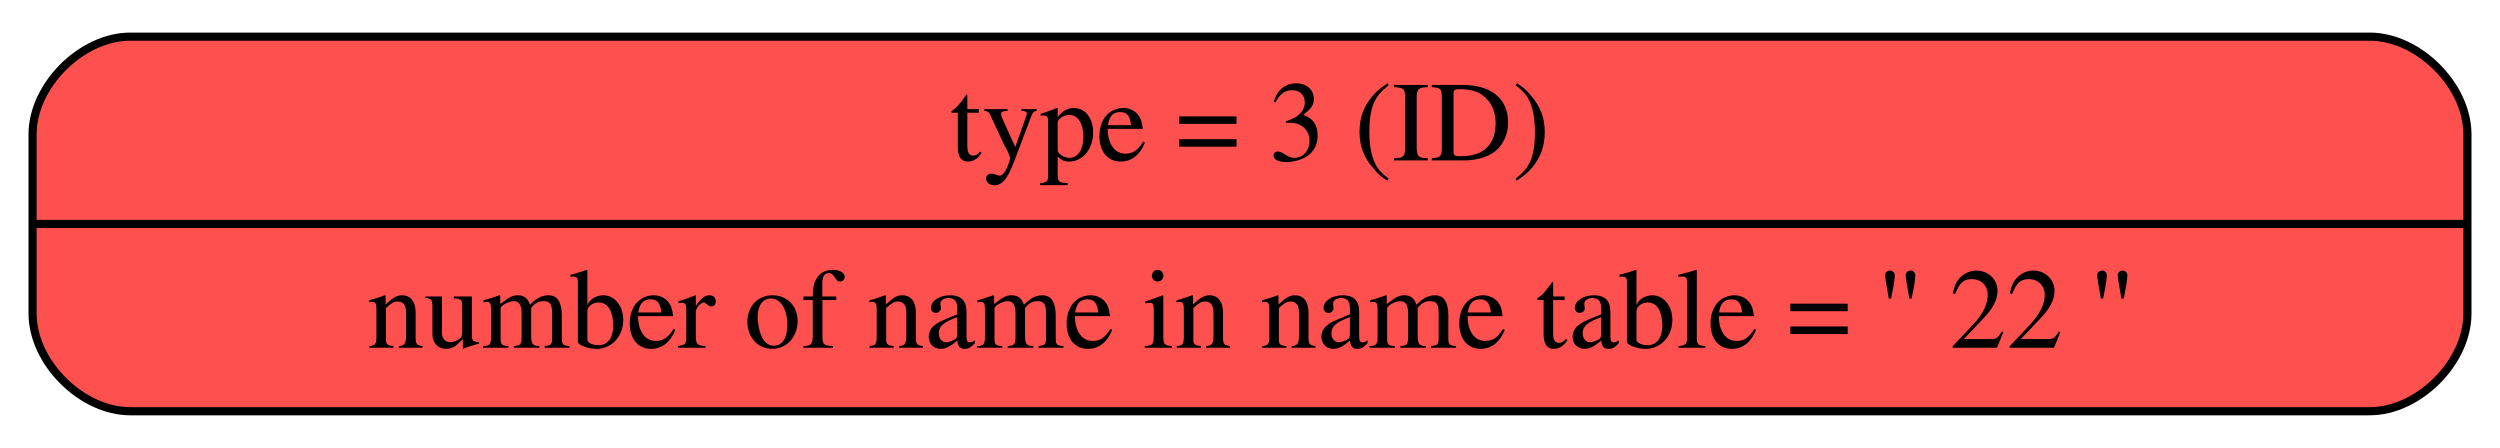
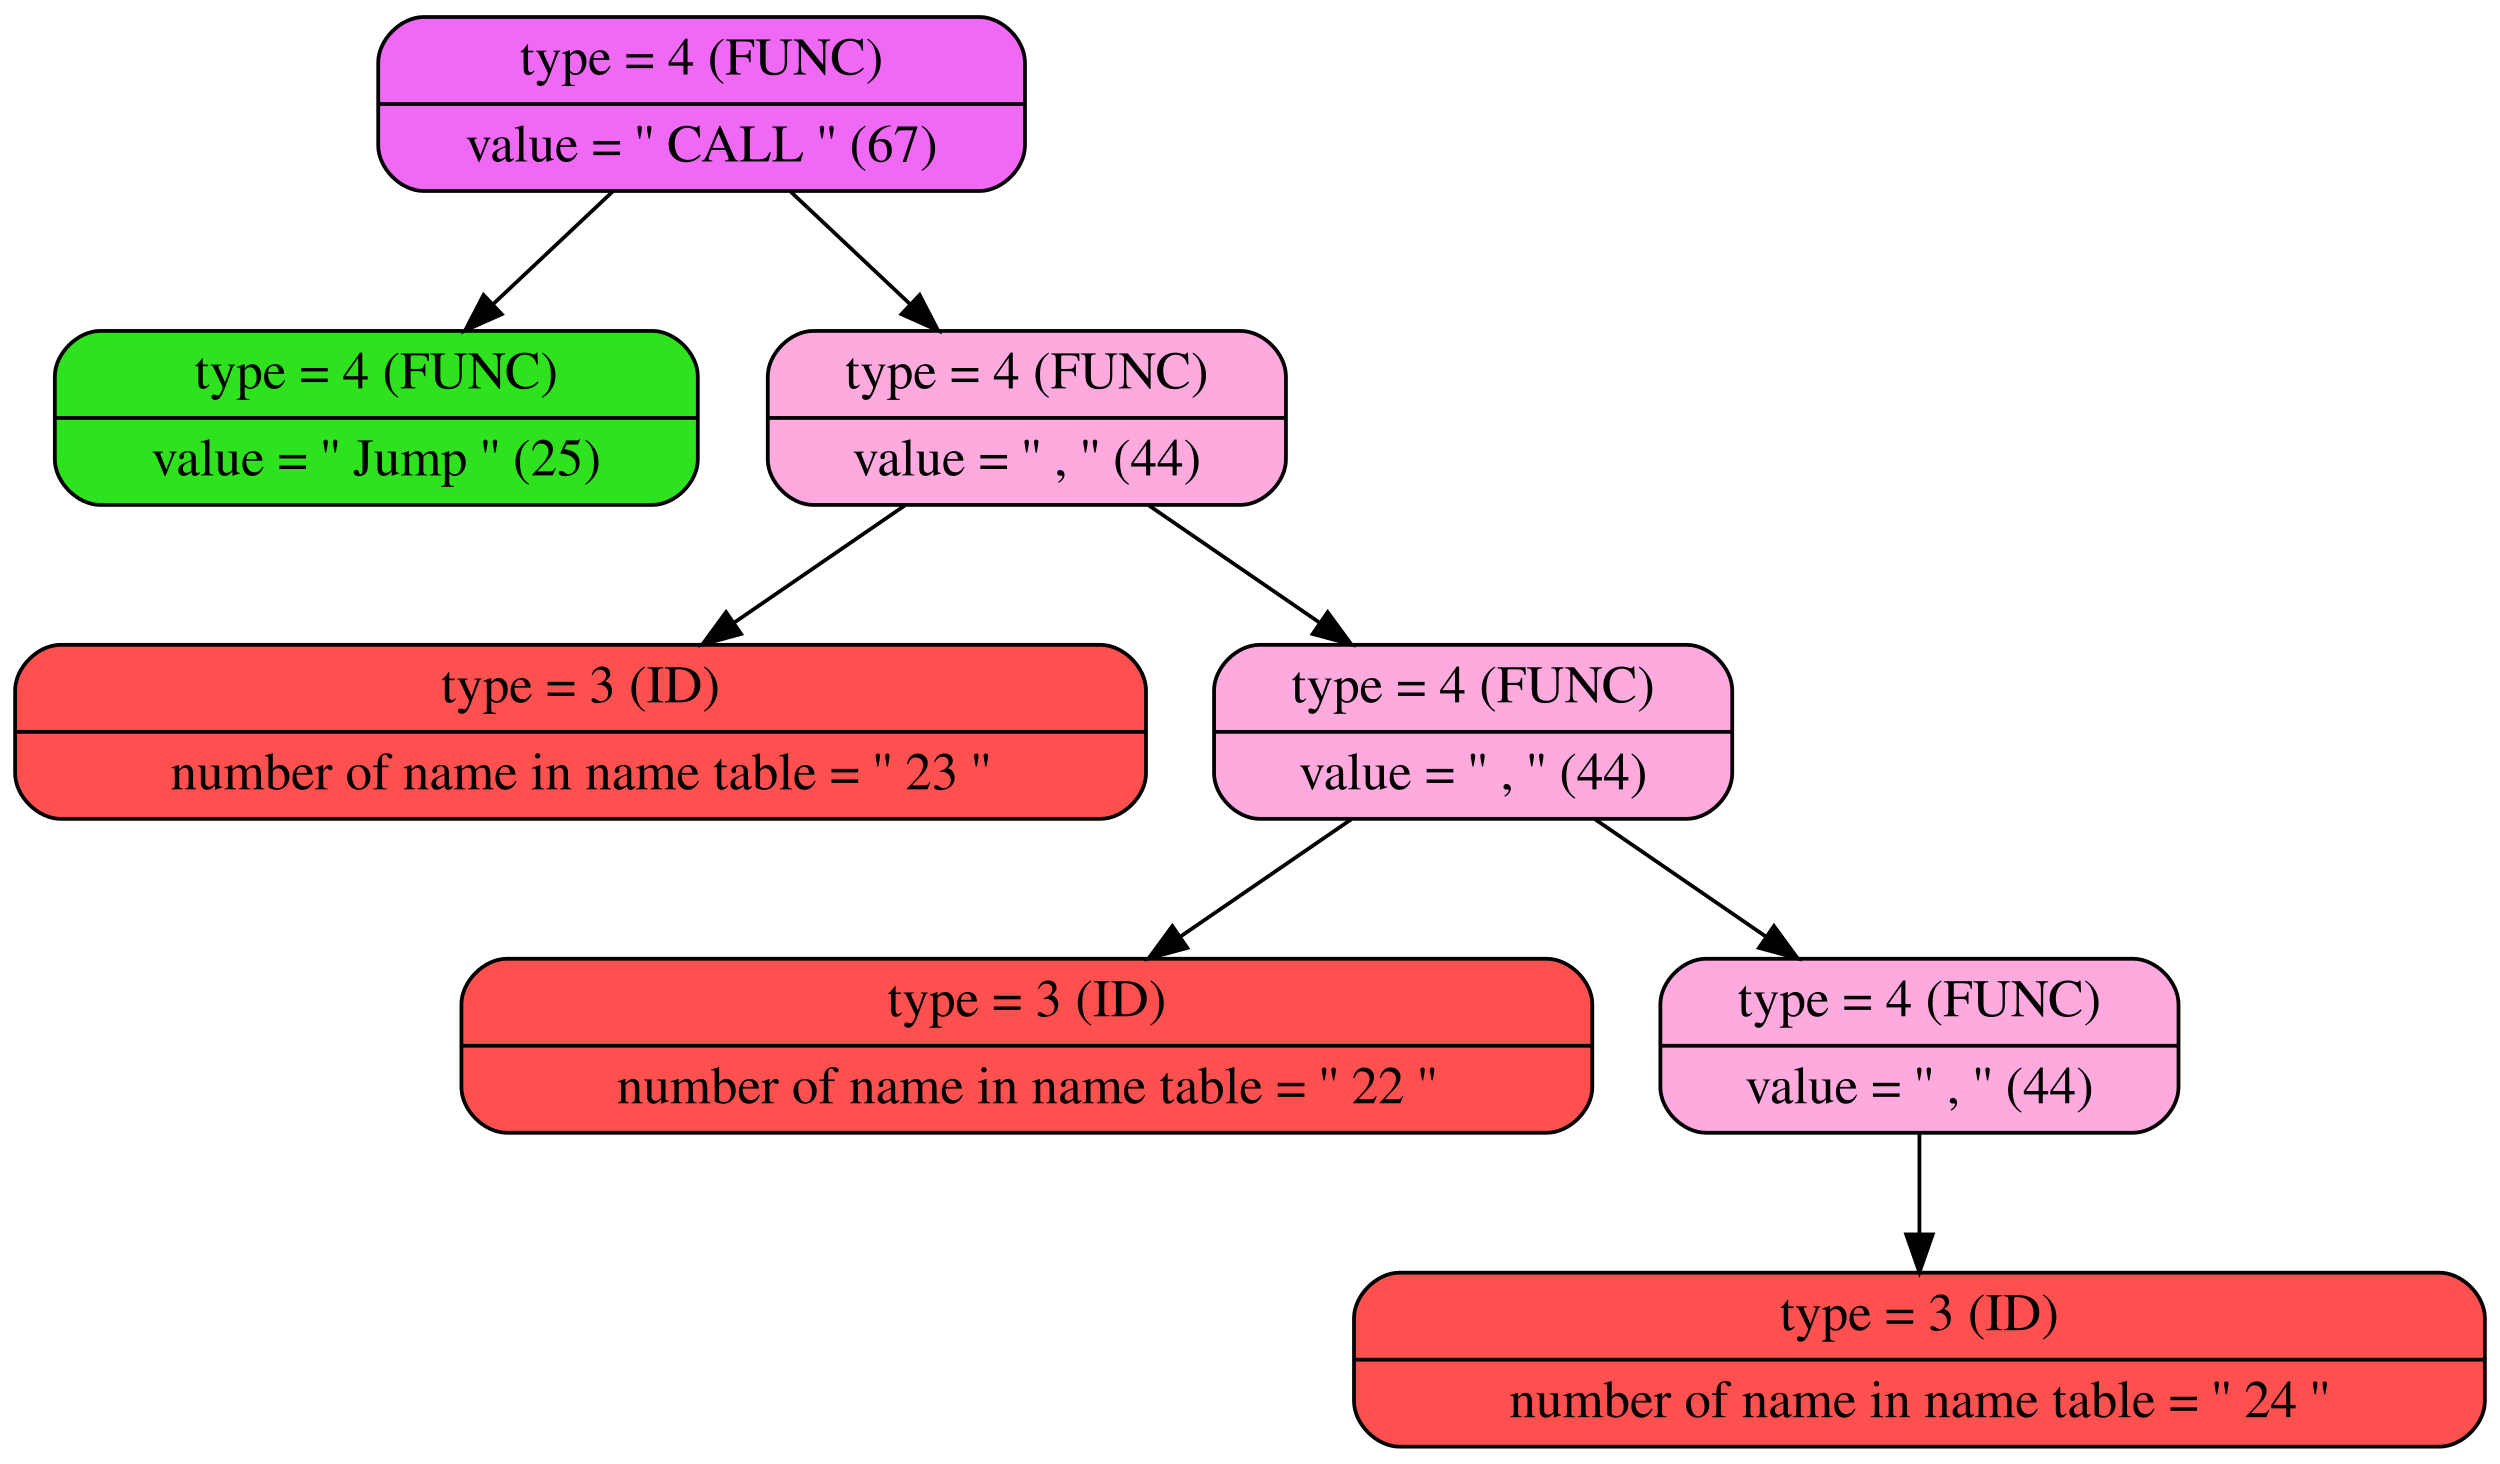
- <svg xmlns="http://www.w3.org/2000/svg" width="307pt" height="55pt" viewBox="0.00 0.00 307.00 55.00">
-   <g id="graph0" class="graph" transform="scale(1 1) rotate(0) translate(4 51)">
+ <svg xmlns="http://www.w3.org/2000/svg" width="661pt" height="387pt" viewBox="0.00 0.00 661.00 387.00">
+   <g id="graph0" class="graph" transform="scale(1 1) rotate(0) translate(4 383)">
    <g id="node1" class="node">
-       <path fill="#ff5050" stroke="black" d="M12,-0.5C12,-0.5 287,-0.5 287,-0.5 293,-0.5 299,-6.5 299,-12.5 299,-12.5 299,-34.5 299,-34.5 299,-40.5 293,-46.5 287,-46.5 287,-46.5 12,-46.5 12,-46.5 6,-46.5 0,-40.5 0,-34.5 0,-34.5 0,-12.5 0,-12.5 0,-6.5 6,-0.5 12,-0.5" />
-       <text text-anchor="middle" x="149.5" y="-31.3" font-family="Times,serif" font-size="14.00">type = 3 (ID)</text>
-       <polyline fill="none" stroke="black" points="0,-23.5 299,-23.5 " />
-       <text text-anchor="middle" x="149.5" y="-8.3" font-family="Times,serif" font-size="14.00">number of name in name table = '' 22 ''</text>
+       <path fill="#f069f5" stroke="black" d="M108,-332.5C108,-332.5 255,-332.5 255,-332.5 261,-332.5 267,-338.5 267,-344.5 267,-344.5 267,-366.5 267,-366.5 267,-372.5 261,-378.5 255,-378.5 255,-378.5 108,-378.5 108,-378.5 102,-378.5 96,-372.5 96,-366.5 96,-366.5 96,-344.5 96,-344.5 96,-338.5 102,-332.5 108,-332.5" />
+       <text text-anchor="middle" x="181.5" y="-363.3" font-family="Times,serif" font-size="14.00">type = 4 (FUNC)</text>
+       <polyline fill="none" stroke="black" points="96,-355.5 267,-355.5 " />
+       <text text-anchor="middle" x="181.5" y="-340.3" font-family="Times,serif" font-size="14.00">value = '' CALL '' (67)</text>
+     </g>
+     <g id="node2" class="node">
+       <path fill="#2ee31e" stroke="black" d="M22.5,-249.5C22.5,-249.5 168.5,-249.5 168.5,-249.5 174.5,-249.5 180.5,-255.5 180.5,-261.5 180.5,-261.5 180.5,-283.5 180.5,-283.5 180.5,-289.5 174.5,-295.5 168.5,-295.5 168.5,-295.5 22.5,-295.5 22.5,-295.5 16.5,-295.5 10.5,-289.5 10.5,-283.5 10.5,-283.5 10.5,-261.5 10.5,-261.5 10.5,-255.5 16.5,-249.5 22.5,-249.5" />
+       <text text-anchor="middle" x="95.5" y="-280.3" font-family="Times,serif" font-size="14.00">type = 4 (FUNC)</text>
+       <polyline fill="none" stroke="black" points="10.5,-272.5 180.5,-272.5 " />
+       <text text-anchor="middle" x="95.5" y="-257.3" font-family="Times,serif" font-size="14.00">value = '' Jump '' (25)</text>
+     </g>
+     <g id="edge1" class="edge">
+       <path fill="none" stroke="black" d="M158,-332.37C148.24,-323.17 136.77,-312.37 126.34,-302.55" />
+       <polygon fill="black" stroke="black" points="128.65,-299.92 118.97,-295.61 123.85,-305.01 128.65,-299.92" />
+     </g>
+     <g id="node3" class="node">
+       <path fill="#feaadf" stroke="black" d="M211,-249.5C211,-249.5 324,-249.5 324,-249.5 330,-249.5 336,-255.5 336,-261.5 336,-261.5 336,-283.5 336,-283.5 336,-289.5 330,-295.5 324,-295.5 324,-295.5 211,-295.5 211,-295.5 205,-295.5 199,-289.5 199,-283.5 199,-283.5 199,-261.5 199,-261.5 199,-255.5 205,-249.5 211,-249.5" />
+       <text text-anchor="middle" x="267.5" y="-280.3" font-family="Times,serif" font-size="14.00">type = 4 (FUNC)</text>
+       <polyline fill="none" stroke="black" points="199,-272.5 336,-272.5 " />
+       <text text-anchor="middle" x="267.5" y="-257.3" font-family="Times,serif" font-size="14.00">value = '' , '' (44)</text>
+     </g>
+     <g id="edge2" class="edge">
+       <path fill="none" stroke="black" d="M205,-332.37C214.76,-323.17 226.23,-312.37 236.66,-302.55" />
+       <polygon fill="black" stroke="black" points="239.15,-305.01 244.03,-295.61 234.35,-299.92 239.15,-305.01" />
+     </g>
+     <g id="node4" class="node">
+       <path fill="#ff5050" stroke="black" d="M12,-166.5C12,-166.5 287,-166.5 287,-166.5 293,-166.5 299,-172.5 299,-178.5 299,-178.5 299,-200.5 299,-200.5 299,-206.5 293,-212.5 287,-212.5 287,-212.5 12,-212.5 12,-212.5 6,-212.5 0,-206.5 0,-200.5 0,-200.5 0,-178.5 0,-178.5 0,-172.5 6,-166.5 12,-166.5" />
+       <text text-anchor="middle" x="149.5" y="-197.3" font-family="Times,serif" font-size="14.00">type = 3 (ID)</text>
+       <polyline fill="none" stroke="black" points="0,-189.5 299,-189.5 " />
+       <text text-anchor="middle" x="149.5" y="-174.3" font-family="Times,serif" font-size="14.00">number of name in name table = '' 23 ''</text>
+     </g>
+     <g id="edge3" class="edge">
+       <path fill="none" stroke="black" d="M235.26,-249.37C221.34,-239.81 204.9,-228.53 190.16,-218.41" />
+       <polygon fill="black" stroke="black" points="191.93,-215.38 181.71,-212.61 187.97,-221.15 191.93,-215.38" />
+     </g>
+     <g id="node5" class="node">
+       <path fill="#feaadf" stroke="black" d="M329,-166.5C329,-166.5 442,-166.5 442,-166.5 448,-166.5 454,-172.5 454,-178.5 454,-178.5 454,-200.5 454,-200.5 454,-206.5 448,-212.5 442,-212.5 442,-212.5 329,-212.5 329,-212.5 323,-212.5 317,-206.5 317,-200.5 317,-200.5 317,-178.5 317,-178.5 317,-172.5 323,-166.5 329,-166.5" />
+       <text text-anchor="middle" x="385.5" y="-197.3" font-family="Times,serif" font-size="14.00">type = 4 (FUNC)</text>
+       <polyline fill="none" stroke="black" points="317,-189.5 454,-189.5 " />
+       <text text-anchor="middle" x="385.5" y="-174.3" font-family="Times,serif" font-size="14.00">value = '' , '' (44)</text>
+     </g>
+     <g id="edge4" class="edge">
+       <path fill="none" stroke="black" d="M299.74,-249.37C313.66,-239.81 330.1,-228.53 344.84,-218.41" />
+       <polygon fill="black" stroke="black" points="347.03,-221.15 353.29,-212.61 343.07,-215.38 347.03,-221.15" />
+     </g>
+     <g id="node6" class="node">
+       <path fill="#ff5050" stroke="black" d="M130,-83.5C130,-83.5 405,-83.5 405,-83.5 411,-83.5 417,-89.5 417,-95.5 417,-95.5 417,-117.5 417,-117.5 417,-123.5 411,-129.5 405,-129.5 405,-129.5 130,-129.5 130,-129.5 124,-129.5 118,-123.5 118,-117.5 118,-117.5 118,-95.5 118,-95.5 118,-89.5 124,-83.5 130,-83.5" />
+       <text text-anchor="middle" x="267.5" y="-114.3" font-family="Times,serif" font-size="14.00">type = 3 (ID)</text>
+       <polyline fill="none" stroke="black" points="118,-106.5 417,-106.5 " />
+       <text text-anchor="middle" x="267.5" y="-91.3" font-family="Times,serif" font-size="14.00">number of name in name table = '' 22 ''</text>
+     </g>
+     <g id="edge5" class="edge">
+       <path fill="none" stroke="black" d="M353.26,-166.37C339.34,-156.81 322.9,-145.53 308.16,-135.41" />
+       <polygon fill="black" stroke="black" points="309.93,-132.38 299.71,-129.61 305.97,-138.15 309.93,-132.38" />
+     </g>
+     <g id="node7" class="node">
+       <path fill="#feaadf" stroke="black" d="M447,-83.5C447,-83.5 560,-83.5 560,-83.5 566,-83.5 572,-89.5 572,-95.5 572,-95.5 572,-117.5 572,-117.5 572,-123.5 566,-129.5 560,-129.5 560,-129.5 447,-129.5 447,-129.5 441,-129.5 435,-123.5 435,-117.5 435,-117.5 435,-95.5 435,-95.5 435,-89.5 441,-83.5 447,-83.5" />
+       <text text-anchor="middle" x="503.5" y="-114.3" font-family="Times,serif" font-size="14.00">type = 4 (FUNC)</text>
+       <polyline fill="none" stroke="black" points="435,-106.5 572,-106.5 " />
+       <text text-anchor="middle" x="503.5" y="-91.3" font-family="Times,serif" font-size="14.00">value = '' , '' (44)</text>
+     </g>
+     <g id="edge6" class="edge">
+       <path fill="none" stroke="black" d="M417.74,-166.37C431.66,-156.81 448.1,-145.53 462.84,-135.41" />
+       <polygon fill="black" stroke="black" points="465.03,-138.15 471.29,-129.61 461.07,-132.38 465.03,-138.15" />
+     </g>
+     <g id="node8" class="node">
+       <path fill="#ff5050" stroke="black" d="M366,-0.5C366,-0.5 641,-0.5 641,-0.5 647,-0.5 653,-6.5 653,-12.5 653,-12.5 653,-34.5 653,-34.5 653,-40.5 647,-46.5 641,-46.5 641,-46.5 366,-46.5 366,-46.5 360,-46.5 354,-40.5 354,-34.5 354,-34.5 354,-12.5 354,-12.5 354,-6.5 360,-0.5 366,-0.5" />
+       <text text-anchor="middle" x="503.5" y="-31.3" font-family="Times,serif" font-size="14.00">type = 3 (ID)</text>
+       <polyline fill="none" stroke="black" points="354,-23.5 653,-23.5 " />
+       <text text-anchor="middle" x="503.5" y="-8.3" font-family="Times,serif" font-size="14.00">number of name in name table = '' 24 ''</text>
+     </g>
+     <g id="edge7" class="edge">
+       <path fill="none" stroke="black" d="M503.5,-83.37C503.5,-75.15 503.5,-65.66 503.5,-56.73" />
+       <polygon fill="black" stroke="black" points="507,-56.61 503.5,-46.61 500,-56.61 507,-56.61" />
    </g>
  </g>
</svg>
